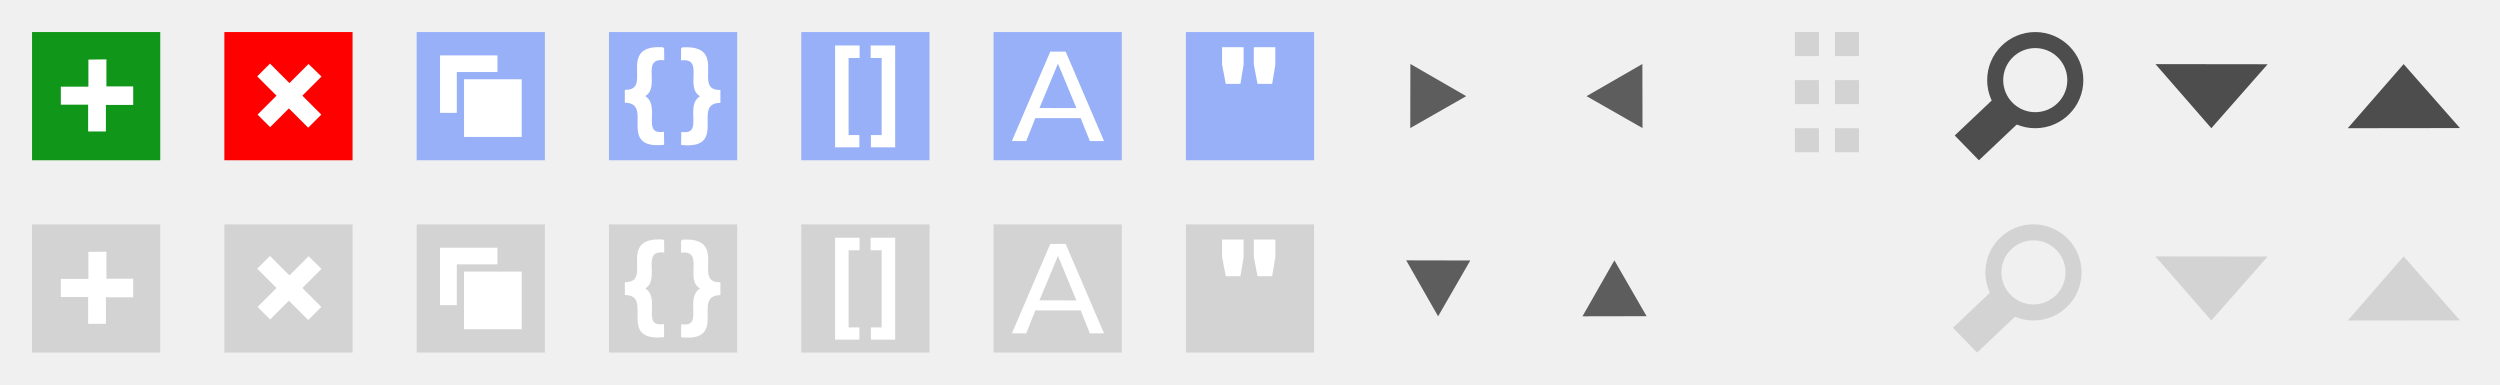
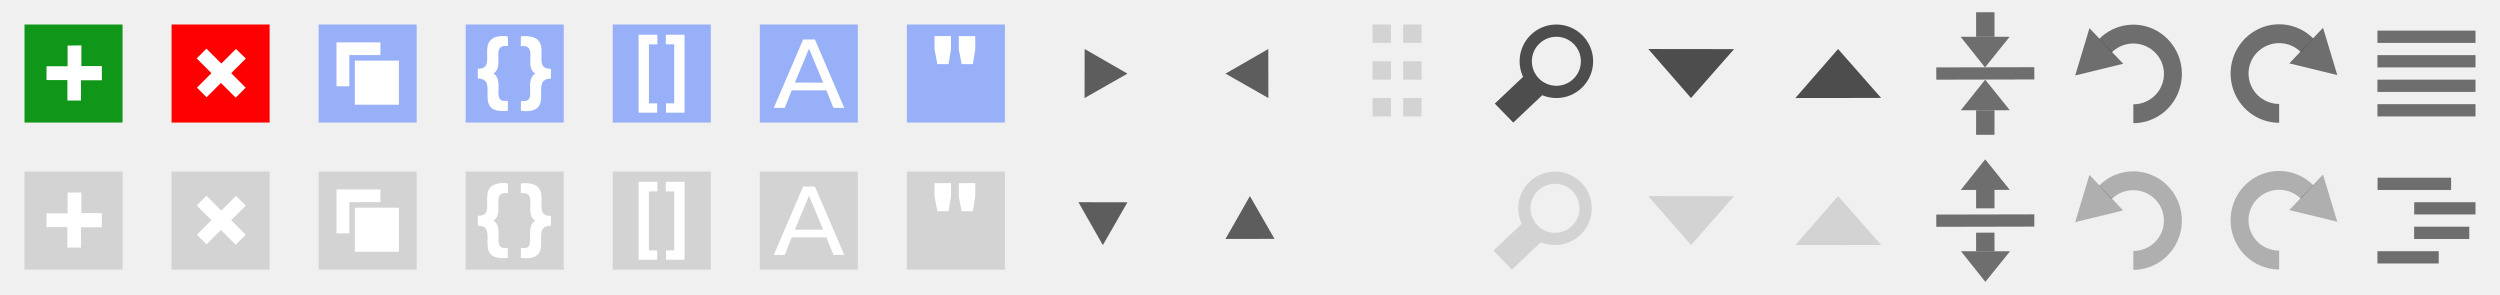
- <svg xmlns="http://www.w3.org/2000/svg" width="312" height="48" id="svg2" version="1.1">
+ <svg xmlns="http://www.w3.org/2000/svg" width="408" height="48" id="svg2" version="1.1">
  <defs id="defs4" />
  <g id="layer1" transform="translate(0,-1004.362)">
    <rect style="fill:#d3d3d3;fill-opacity:1;stroke:none" id="rect3754" width="16" height="16" x="4" y="1032.362" />
    <path style="fill:#ffffff;fill-opacity:1;stroke:none" d="m 11.031,1035.8 0,3.375 -3.438,0 0,2.25 3.406,0 0,3.344 2.219,0 0,-3.312 3.406,0 0,-2.312 -3.344,0 0,-3.375 z" id="path4368" />
    <rect style="fill:#109618;fill-opacity:1;stroke:none" id="rect3754-7" width="16" height="16" x="4" y="1008.362" />
    <path style="fill:#ffffff;fill-opacity:1;stroke:none" d="m 11.031,1011.8 0,3.375 -3.438,0 0,2.25 3.406,0 0,3.344 2.219,0 0,-3.312 3.406,0 0,-2.312 -3.344,0 0,-3.375 z" id="path4368-1" />
    <rect style="fill:#ff0000;fill-opacity:1;stroke:none" id="rect3754-9" width="16" height="16" x="28" y="1008.362" />
    <path style="fill:#ffffff;fill-opacity:1;stroke:none" d="m 38.507,1012.346 -2.386,2.386 -2.431,-2.431 -1.591,1.591 2.409,2.409 -2.364,2.364 1.569,1.569 2.342,-2.342 2.409,2.409 1.635,-1.635 -2.364,-2.364 2.386,-2.386 z" id="path4368-9" />
    <rect style="fill:#d3d3d3;fill-opacity:1;stroke:none" id="rect3754-6" width="16" height="16" x="28" y="1032.362" />
    <path style="fill:#ffffff;fill-opacity:1;stroke:none" d="m 38.507,1036.346 -2.386,2.386 -2.431,-2.431 -1.591,1.591 2.409,2.409 -2.364,2.364 1.569,1.569 2.342,-2.342 2.409,2.409 1.635,-1.635 -2.364,-2.364 2.386,-2.386 z" id="path4368-7" />
    <rect style="fill:#97b0f8;fill-opacity:1;stroke:none" id="rect3754-3" width="16" height="16" x="52" y="1008.362" />
    <rect style="fill:#ffffff;fill-opacity:1;stroke:#97b0f8;stroke-width:0.915;stroke-linejoin:miter;stroke-miterlimit:4;stroke-opacity:1;stroke-dasharray:none" id="rect3776-1" width="8.085" height="8.085" x="54.458" y="1010.82" />
    <rect style="fill:#ffffff;fill-opacity:1;stroke:#97b0f8;stroke-width:0.902;stroke-linejoin:miter;stroke-miterlimit:4;stroke-opacity:1;stroke-dasharray:none" id="rect3776-1-6" width="8.098" height="8.098" x="57.46" y="1013.804" />
    <rect style="fill:#d3d3d3;fill-opacity:1;stroke:none" id="rect3754-2" width="16" height="16" x="52" y="1032.362" />
    <rect style="fill:#ffffff;fill-opacity:1;stroke:#d3d3d3;stroke-width:0.915;stroke-linejoin:miter;stroke-miterlimit:4;stroke-opacity:1;stroke-dasharray:none" id="rect3776-1-0" width="8.085" height="8.085" x="54.458" y="1034.82" />
    <rect style="fill:#ffffff;fill-opacity:1;stroke:#d3d3d3;stroke-width:0.902;stroke-linejoin:miter;stroke-miterlimit:4;stroke-opacity:1;stroke-dasharray:none" id="rect3776-1-6-4" width="8.098" height="8.098" x="57.46" y="1037.804" />
    <rect style="fill:#97b0f8;fill-opacity:1;stroke:none" id="rect3754-4" width="16" height="16" x="76" y="1008.362" />
    <path style="fill:#ffffff;fill-opacity:1;stroke:#ffffff;stroke-width:0.2;stroke-linecap:butt;stroke-linejoin:miter;stroke-miterlimit:4;stroke-opacity:1;stroke-dasharray:none" d="m 85.104,1010.378 -0.016,1.406 c 3.027,-0.24 0.33,3.651 2.484,4.578 -2.187,1.094 0.492,4.907 -2.453,4.578 l -0.016,1.422 c 5.708,0.559 1.033,-5.101 4.703,-5.266 l 0,-1.406 c -3.613,-0.027 1.119,-5.707 -4.703,-5.312 z" id="path4351" />
    <path style="fill:#ffffff;fill-opacity:1;stroke:#ffffff;stroke-width:0.2;stroke-linecap:butt;stroke-linejoin:miter;stroke-miterlimit:4;stroke-opacity:1;stroke-dasharray:none" d="m 82.781,1010.361 0.016,1.406 c -3.027,-0.24 -0.33,3.651 -2.484,4.578 2.187,1.094 -0.492,4.907 2.453,4.578 l 0.016,1.422 c -5.708,0.559 -1.033,-5.1 -4.703,-5.266 l 0,-1.406 c 3.613,-0.027 -1.119,-5.707 4.703,-5.312 z" id="path4351-9" />
    <rect style="fill:#d3d3d3;fill-opacity:1;stroke:none" id="rect3754-8" width="16" height="16" x="76" y="1032.362" />
    <path style="fill:#ffffff;fill-opacity:1;stroke:#ffffff;stroke-width:0.2;stroke-linecap:butt;stroke-linejoin:miter;stroke-miterlimit:4;stroke-opacity:1;stroke-dasharray:none" d="m 85.104,1034.378 -0.016,1.406 c 3.027,-0.24 0.33,3.651 2.484,4.578 -2.187,1.094 0.492,4.907 -2.453,4.578 l -0.016,1.422 c 5.708,0.559 1.033,-5.101 4.703,-5.266 l 0,-1.406 c -3.613,-0.027 1.119,-5.707 -4.703,-5.312 z" id="path4351-1" />
    <path style="fill:#ffffff;fill-opacity:1;stroke:#ffffff;stroke-width:0.2;stroke-linecap:butt;stroke-linejoin:miter;stroke-miterlimit:4;stroke-opacity:1;stroke-dasharray:none" d="m 82.781,1034.36 0.016,1.406 c -3.027,-0.24 -0.33,3.651 -2.484,4.578 2.187,1.094 -0.492,4.907 2.453,4.578 l 0.016,1.422 c -5.708,0.559 -1.033,-5.1 -4.703,-5.266 l 0,-1.406 c 3.613,-0.027 -1.119,-5.707 4.703,-5.312 z" id="path4351-9-5" />
    <rect style="fill:#97b0f8;fill-opacity:1;stroke:none" id="rect3754-25" width="16" height="16" x="100" y="1008.362" />
    <path style="fill:#ffffff;fill-opacity:1;stroke:none" d="m 104.219,1010.034 0,12.719 3.031,0 0,-1.531 -1.344,0 0,-9.625 1.375,0 0,-1.562 z" id="path2987" />
    <path style="fill:#ffffff;fill-opacity:1;stroke:none" d="m 111.719,1010.034 0,12.719 -3.031,0 0,-1.531 1.344,0 0,-9.625 -1.375,0 0,-1.562 z" id="path2987-1" />
    <rect style="fill:#d3d3d3;fill-opacity:1;stroke:none" id="rect3754-65" width="16" height="16" x="100" y="1032.362" />
    <path style="fill:#ffffff;fill-opacity:1;stroke:none" d="m 104.219,1034.034 0,12.719 3.031,0 0,-1.531 -1.344,0 0,-9.625 1.375,0 0,-1.562 z" id="path2987-8" />
    <path style="fill:#ffffff;fill-opacity:1;stroke:none" d="m 111.719,1034.034 0,12.719 -3.031,0 0,-1.531 1.344,0 0,-9.625 -1.375,0 0,-1.562 z" id="path2987-1-9" />
    <rect style="fill:#97b0f8;fill-opacity:1;stroke:none" id="rect3754-73" width="16" height="16" x="124" y="1008.362" />
    <path style="fill:#ffffff;fill-opacity:1;stroke:none" d="m 126.282,1021.965 1.79,0 1.141,-2.864 5.654,0 1.149,2.864 1.766,0 -4.787,-11.161 -1.919,0 z" id="path3780" />
    <path style="fill:#97b0f8;fill-opacity:1;stroke:none" d="m 129.727,1017.841 4.609,0.01 -2.304,-5.55 z" id="path3782" />
    <rect style="fill:#d3d3d3;fill-opacity:1;stroke:none" id="rect3754-92" width="16" height="16" x="124" y="1032.362" />
    <path style="fill:#ffffff;fill-opacity:1;stroke:none" d="m 126.282,1045.965 1.79,0 1.141,-2.864 5.654,0 1.149,2.864 1.766,0 -4.787,-11.161 -1.919,0 z" id="path3780-9" />
    <path style="fill:#d3d3d3;fill-opacity:1;stroke:none" d="m 129.727,1041.841 4.609,0.01 -2.304,-5.55 z" id="path3782-2" />
    <rect style="fill:#97b0f8;fill-opacity:1;stroke:none" id="rect3754-35" width="16" height="16" x="148" y="1008.362" />
    <path style="fill:#ffffff;fill-opacity:1;stroke:none" d="m 156.477,1010.254 0,2.18 0.461,2.398 1.828,0 0.398,-2.398 0,-2.18 z" id="path5008-2" />
    <path style="fill:#ffffff;fill-opacity:1;stroke:none" d="m 152.516,1010.253 0,2.18 0.461,2.398 1.828,0 0.398,-2.398 0,-2.18 z" id="path5008-2-8" />
    <rect style="fill:#d3d3d3;fill-opacity:1;stroke:none" id="rect3754-47" width="16" height="16" x="148" y="1032.362" />
    <path style="fill:#ffffff;fill-opacity:1;stroke:none" d="m 156.477,1034.254 0,2.18 0.461,2.398 1.828,0 0.398,-2.398 0,-2.18 z" id="path5008-2-1" />
    <path style="fill:#ffffff;fill-opacity:1;stroke:none" d="m 152.516,1034.253 0,2.18 0.461,2.398 1.828,0 0.398,-2.398 0,-2.18 z" id="path5008-2-8-8" />
-     <path style="opacity:0.9;fill:#4d4d4d;fill-opacity:1;stroke:none" d="M 176.016,7.984 176,15.984 182.984,12 z" id="path3055" transform="translate(0,1004.362)" />
-     <path style="opacity:0.9;fill:#4d4d4d;fill-opacity:1;stroke:none" d="m 183.492,1036.87 -8,-0.016 3.984,6.984 z" id="path3055-0" />
-     <path style="opacity:0.9;fill:#4d4d4d;fill-opacity:1;stroke:none" d="m 204.969,1012.347 0.016,8 -6.984,-3.984 z" id="path3055-3" />
-     <path style="opacity:0.9;fill:#4d4d4d;fill-opacity:1;stroke:none" d="m 205.492,1043.822 -8,0.016 3.984,-6.984 z" id="path3055-0-7" />
+     <path style="opacity:0.9;fill:#4d4d4d;fill-opacity:1;stroke:none" d="m 177.016,1012.362 -0.016,8 7,-3.984 z" id="path3055" />
+     <path style="opacity:0.9;fill:#4d4d4d;fill-opacity:1;stroke:none" d="m 184,1037.378 -8,-0.016 3.984,7 z" id="path3055-0" />
+     <path style="opacity:0.9;fill:#4d4d4d;fill-opacity:1;stroke:none" d="m 206.984,1012.362 0.016,8 -7,-3.984 z" id="path3055-3" />
+     <path style="opacity:0.9;fill:#4d4d4d;fill-opacity:1;stroke:none" d="m 208,1043.346 -8,0.016 3.984,-7 z" id="path3055-0-7" />
    <rect style="fill:#d3d3d3;fill-opacity:1;stroke:none" id="rect5073" width="3" height="3" x="224" y="1008.362" />
    <rect style="fill:#d3d3d3;fill-opacity:1;stroke:none" id="rect5073-9" width="3" height="3" x="229" y="1008.362" />
    <rect style="fill:#d3d3d3;fill-opacity:1;stroke:none" id="rect5073-6" width="3" height="3" x="224" y="1014.362" />
    <rect style="fill:#d3d3d3;fill-opacity:1;stroke:none" id="rect5073-9-3" width="3" height="3" x="229" y="1014.362" />
    <rect style="fill:#d3d3d3;fill-opacity:1;stroke:none" id="rect5073-6-5" width="3" height="3" x="224" y="1020.362" />
    <rect style="fill:#d3d3d3;fill-opacity:1;stroke:none" id="rect5073-9-3-8" width="3" height="3" x="229" y="1020.362" />
    <path style="fill:none;stroke:#4d4d4d;stroke-width:2.475;stroke-miterlimit:4;stroke-opacity:1;stroke-dasharray:none" id="path3131" d="m 260.215,10.17 a 6.187,6.187 0 1 1 -12.374,0 6.187,6.187 0 1 1 12.374,0 z" transform="matrix(0.8081221,0,0,0.8081221,48.71427,1006.144)" />
    <rect style="fill:#4d4d4d;fill-opacity:1;stroke:none" id="rect3901" width="7.077" height="4.324" x="-538.121" y="909.721" transform="matrix(0.7265422,-0.6871218,0.6979248,0.7161711,0,0)" ry="0" />
    <path style="fill:none;stroke:#d3d3d3;stroke-width:2.475;stroke-miterlimit:4;stroke-opacity:1;stroke-dasharray:none" id="path3131-4" d="m 260.215,10.17 a 6.187,6.187 0 1 1 -12.374,0 6.187,6.187 0 1 1 12.374,0 z" transform="matrix(0.8081221,0,0,0.8081221,48.48973,1030.139)" />
    <rect style="fill:#d3d3d3;fill-opacity:1;stroke:none" id="rect3901-7" width="7.077" height="4.324" x="-555.031" y="927.002" transform="matrix(0.7265422,-0.6871218,0.6979248,0.7161711,0,0)" ry="0" />
    <path style="fill:#4d4d4d;fill-opacity:1;stroke:none" d="m 283,1012.38 -14,-0.018 6.973,8 z" id="path3055-0-6" />
    <path style="fill:#d3d3d3;fill-opacity:1;stroke:none" d="m 283,1036.38 -14,-0.018 6.973,8 z" id="path3055-0-6-7" />
    <path style="fill:#4d4d4d;fill-opacity:1;stroke:none" d="m 307,1020.344 -14,0.018 6.973,-8 z" id="path3055-0-6-3" />
    <path style="fill:#d3d3d3;fill-opacity:1;stroke:none" d="m 307,1044.344 -14,0.018 6.973,-8 z" id="path3055-0-6-7-7" />
+     <path style="opacity:0.8;fill:none;stroke:#4d4d4d;stroke-width:2.662;stroke-miterlimit:4;stroke-opacity:1;stroke-dasharray:none" id="path4138" d="M 340.846,10.648 A 5.875,5.625 0 1 1 345,20.25" transform="matrix(1.099444,0,0,1.155556,-31.14737,999.5247)" />
+     <path style="opacity:0.8;fill:#4d4d4d;fill-opacity:1;stroke:none" d="m 346.503,1014.769 -5.503,-5.807 -2.325,7.712 z" id="path3055-0-70-1-7-5" />
+     <path style="opacity:0.8;fill:none;stroke:#4d4d4d;stroke-width:2.662;stroke-miterlimit:4;stroke-opacity:1;stroke-dasharray:none" id="path4138-1" d="M 340.846,10.648 A 5.875,5.625 0 1 1 345,20.25" transform="matrix(-1.099444,0,0,1.155556,751.2673,999.4622)" />
+     <path style="opacity:0.8;fill:#4d4d4d;fill-opacity:1;stroke:none" d="m 373.617,1014.706 5.503,-5.807 2.325,7.712 z" id="path3055-0-70-1-7-5-8" />
+     <path style="opacity:0.4;fill:none;stroke:#4d4d4d;stroke-width:2.662;stroke-miterlimit:4;stroke-opacity:1;stroke-dasharray:none" id="path4138-7" d="M 340.846,10.648 A 5.875,5.625 0 1 1 345,20.25" transform="matrix(1.099444,0,0,1.155556,-31.15227,1023.462)" />
+     <path style="opacity:0.4;fill:#4d4d4d;fill-opacity:1;stroke:none" d="m 346.498,1038.706 -5.503,-5.807 -2.325,7.712 z" id="path3055-0-70-1-7-5-85" />
+     <path style="opacity:0.4;fill:none;stroke:#4d4d4d;stroke-width:2.662;stroke-miterlimit:4;stroke-opacity:1;stroke-dasharray:none" id="path4138-1-0" d="M 340.846,10.648 A 5.875,5.625 0 1 1 345,20.25" transform="matrix(-1.099444,0,0,1.155556,751.2624,1023.4)" />
+     <path style="opacity:0.4;fill:#4d4d4d;fill-opacity:1;stroke:none" d="m 373.613,1038.644 5.503,-5.807 2.325,7.712 z" id="path3055-0-70-1-7-5-8-4" />
+     <path style="opacity:0.8;fill:none;stroke:#4d4d4d;stroke-width:2;stroke-linecap:square;stroke-linejoin:miter;stroke-miterlimit:4;stroke-opacity:1;stroke-dasharray:none" d="m 389,1014.362 14.001,0" id="path4946" />
+     <path style="opacity:0.8;fill:none;stroke:#4d4d4d;stroke-width:2;stroke-linecap:square;stroke-linejoin:miter;stroke-miterlimit:4;stroke-opacity:1;stroke-dasharray:none" d="m 389,1022.362 14.001,0" id="path4946-9" />
+     <path style="opacity:0.8;fill:none;stroke:#4d4d4d;stroke-width:2;stroke-linecap:square;stroke-linejoin:miter;stroke-miterlimit:4;stroke-opacity:1;stroke-dasharray:none" d="m 389,1018.362 14.001,0" id="path4946-9-8" />
+     <path style="opacity:0.8;fill:none;stroke:#4d4d4d;stroke-width:2;stroke-linecap:square;stroke-linejoin:miter;stroke-miterlimit:4;stroke-opacity:1;stroke-dasharray:none" d="m 389,1010.362 14.001,0" id="path4946-0" />
+     <path style="opacity:0.8;fill:none;stroke:#4d4d4d;stroke-width:2;stroke-linecap:square;stroke-linejoin:miter;stroke-miterlimit:4;stroke-opacity:1;stroke-dasharray:none" d="m 389.021,1034.362 10,0" id="path4946-8-8" />
+     <path style="opacity:0.8;fill:none;stroke:#4d4d4d;stroke-width:2;stroke-linecap:square;stroke-linejoin:miter;stroke-miterlimit:4;stroke-opacity:1;stroke-dasharray:none" d="m 395,1038.362 8,0" id="path4946-9-8-2-3" />
+     <path style="opacity:0.8;fill:none;stroke:#4d4d4d;stroke-width:2;stroke-linecap:square;stroke-linejoin:miter;stroke-miterlimit:4;stroke-opacity:1;stroke-dasharray:none" d="m 394.986,1042.362 7,0" id="path4946-9-8-2-3-7" />
+     <path style="opacity:0.8;fill:none;stroke:#4d4d4d;stroke-width:2;stroke-linecap:square;stroke-linejoin:miter;stroke-miterlimit:4;stroke-opacity:1;stroke-dasharray:none" d="m 389,1046.362 8,0" id="path4946-9-8-2-3-7-4" />
+     <path style="opacity:0.8;fill:#4d4d4d;fill-opacity:1;stroke:none" d="m 327.969,1010.373 -8,-0.011 3.984,5 z" id="path3055-0-77" />
+     <path style="opacity:0.8;fill:#4d4d4d;fill-opacity:1;stroke:none" d="m 327.999,1022.351 -8,0.011 3.984,-5 z" id="path3055-0-7-5" />
+     <path style="opacity:0.8;fill:none;stroke:#4d4d4d;stroke-width:3;stroke-linecap:square;stroke-linejoin:miter;stroke-miterlimit:4;stroke-opacity:1;stroke-dasharray:none" d="m 324,1024.862 0,-1" id="path5244-5" />
+     <path style="opacity:0.8;fill:none;stroke:#4d4d4d;stroke-width:3;stroke-linecap:square;stroke-linejoin:miter;stroke-miterlimit:4;stroke-opacity:1;stroke-dasharray:none" d="m 324,1008.862 0,-1" id="path5244-5-0" />
+     <path style="opacity:0.8;fill:#4d4d4d;fill-opacity:1;stroke:none" d="m 328,1035.351 -8,0.011 3.984,-5 z" id="path3055-0-77-3" />
+     <path style="opacity:0.8;fill:#4d4d4d;fill-opacity:1;stroke:none" d="m 328.03,1045.373 -8,-0.011 3.984,5 z" id="path3055-0-7-5-7" />
+     <path style="opacity:0.8;fill:none;stroke:#4d4d4d;stroke-width:3;stroke-linecap:square;stroke-linejoin:miter;stroke-miterlimit:4;stroke-opacity:1;stroke-dasharray:none" d="m 324,1043.832 0,0.03" id="path5244-5-1" />
+     <path style="opacity:0.8;fill:none;stroke:#4d4d4d;stroke-width:2;stroke-linecap:square;stroke-linejoin:miter;stroke-miterlimit:4;stroke-opacity:1;stroke-dasharray:none" d="m 317,1016.362 14,-0.031" id="path5244-5-0-5" />
+     <path style="opacity:0.8;fill:none;stroke:#4d4d4d;stroke-width:2;stroke-linecap:square;stroke-linejoin:miter;stroke-miterlimit:4;stroke-opacity:1;stroke-dasharray:none" d="m 317,1040.378 14,-0.031" id="path5244-5-0-5-8" />
+     <path style="opacity:0.8;fill:none;stroke:#4d4d4d;stroke-width:3;stroke-linecap:square;stroke-linejoin:miter;stroke-miterlimit:4;stroke-opacity:1;stroke-dasharray:none" d="m 324,1036.832 0,0.03" id="path5244-5-1-5" />
  </g>
</svg>
